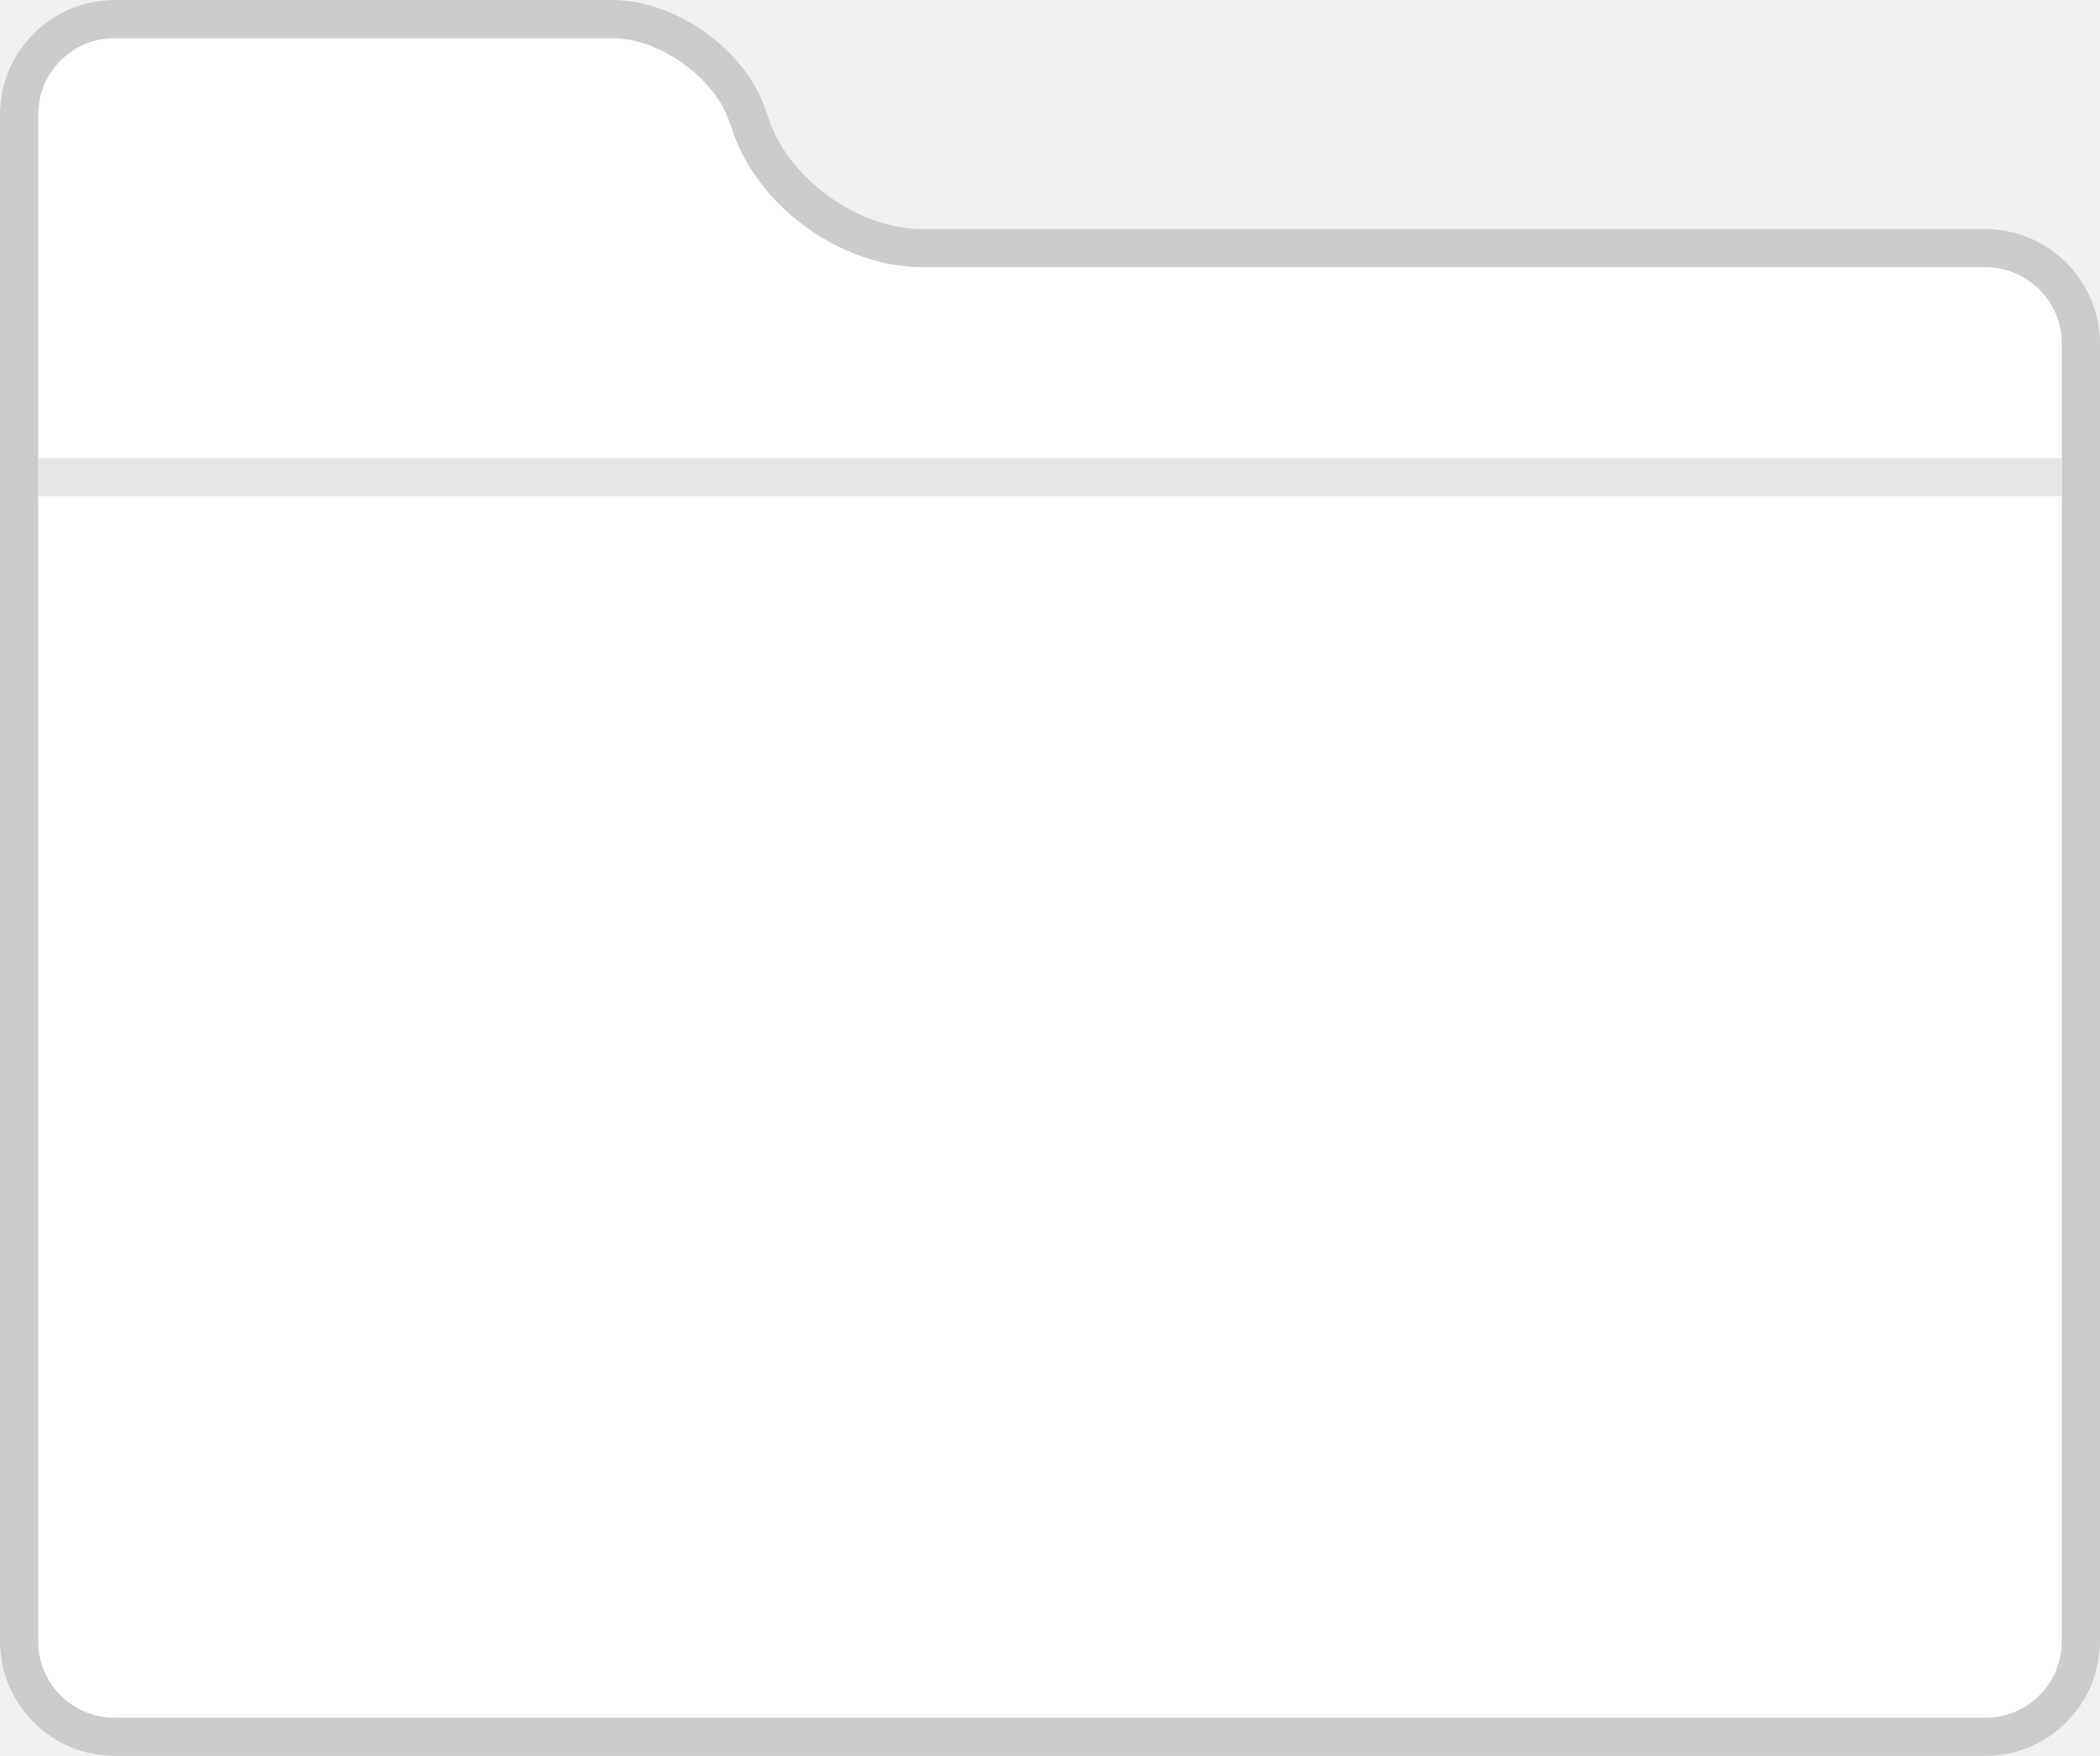
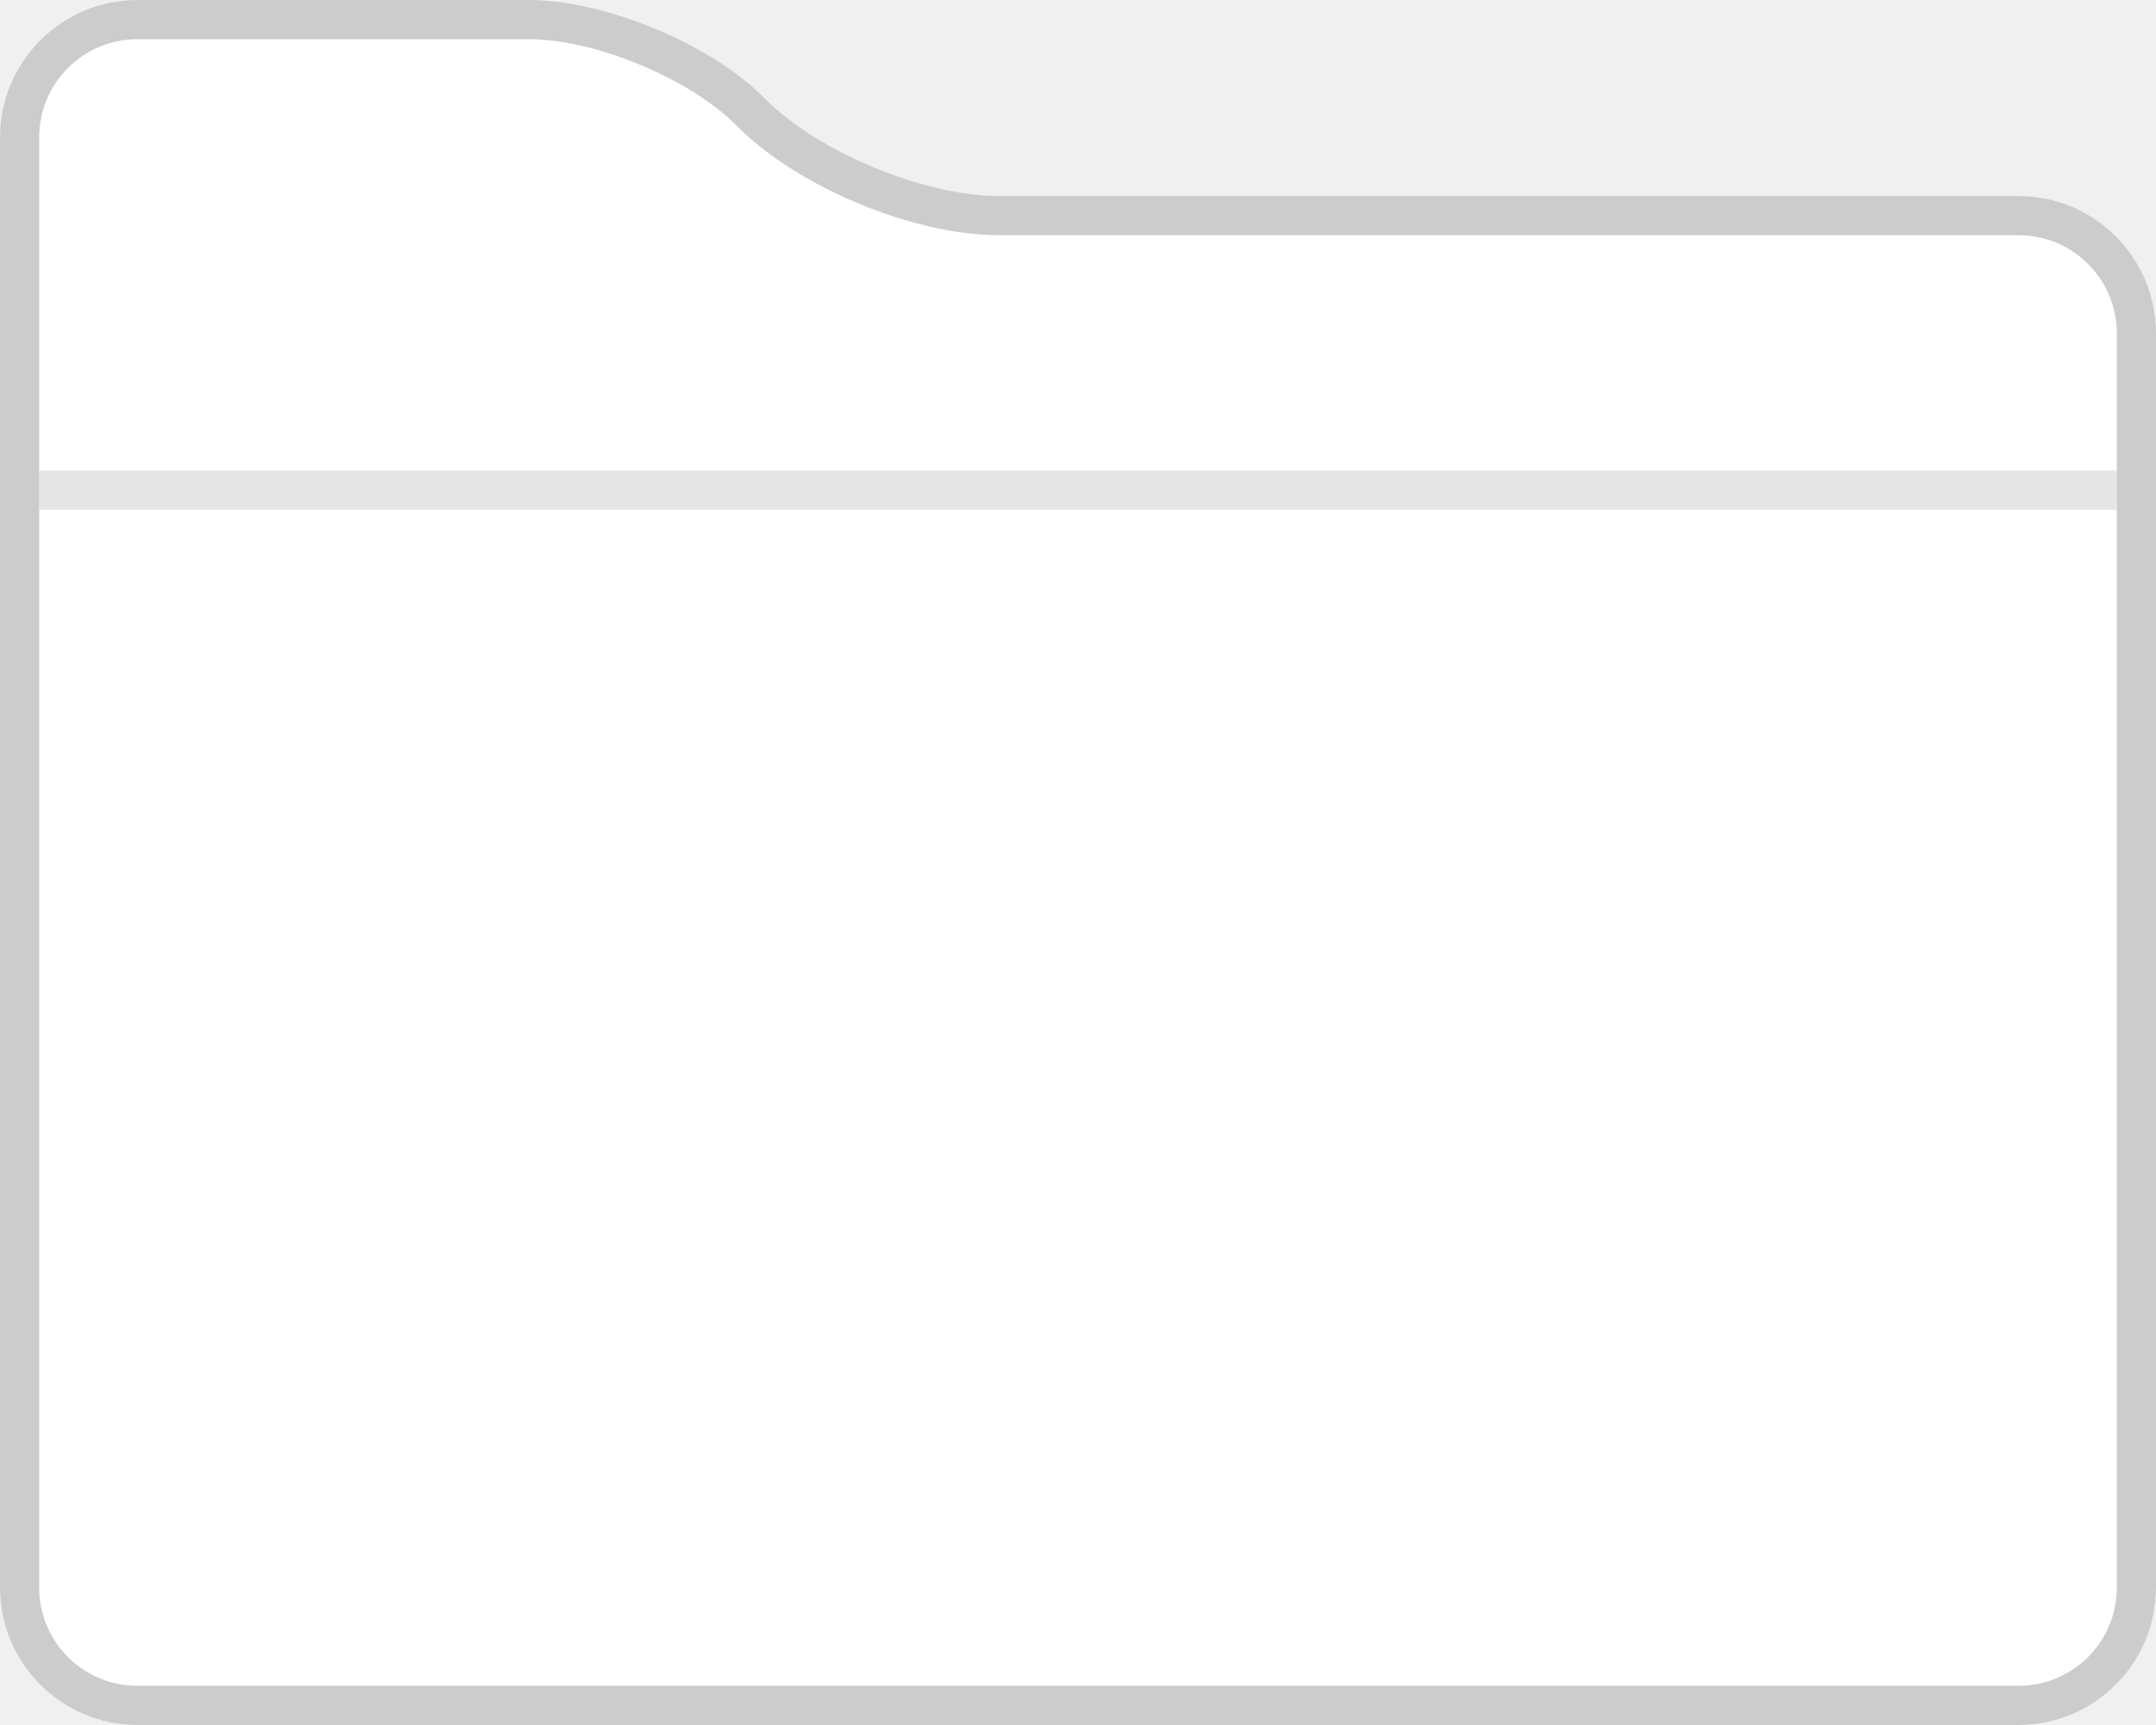
- <svg xmlns="http://www.w3.org/2000/svg" version="1.1" id="Layer_1" x="0px" y="0px" width="55px" height="46px" viewBox="0 0 55 46" enable-background="new 0 0 55 46" xml:space="preserve">
-   <g>
-     <path fill="#FFFFFF" d="M55,43c0,1.65-1.35,3-3,3H3c-1.65,0-3-1.35-3-3V3c0-1.65,1.35-3,3-3h13.038c1.65,0,3.449,1.273,3.998,2.829   l0.121,0.342C20.706,4.727,22.505,6,24.155,6H52c1.65,0,3,1.35,3,3V43z" />
-     <g>
-       <path fill="#CCCCCC" d="M16.038,1c1.221,0,2.649,1.01,3.055,2.162l0.121,0.342C19.905,5.464,22.076,7,24.155,7H52    c1.103,0,2,0.897,2,2v34c0,1.103-0.897,2-2,2H3c-1.103,0-2-0.897-2-2V3c0-1.103,0.897-2,2-2H16.038 M16.038,0H3C1.35,0,0,1.35,0,3    v40c0,1.65,1.35,3,3,3h49c1.65,0,3-1.35,3-3V9c0-1.65-1.35-3-3-3H24.155c-1.65,0-3.449-1.273-3.998-2.829l-0.121-0.342    C19.488,1.273,17.688,0,16.038,0L16.038,0z" />
-     </g>
-   </g>
-   <rect x="1" y="12" fill="#E5E5E5" width="53" height="1" />
+ <svg xmlns="http://www.w3.org/2000/svg" version="1.1" id="Layer_1" x="0px" y="0px" width="55px" height="44px" viewBox="0 0 55 44" enable-background="new 0 0 55 44" xml:space="preserve">
+   <path fill="#FFFFFF" d="M13.5,0h-10C1.575,0,0,1.575,0,3.5v37C0,42.425,1.575,44,3.5,44h48c1.925,0,3.5-1.575,3.5-3.5v-32  C55,6.575,53.425,5,51.5,5h-26c-1.925,0-4.614-1.114-5.975-2.475l-0.05-0.05C18.114,1.114,15.425,0,13.5,0L13.5,0z" />
+   <rect x="1" y="12" fill="#E6E6E6" width="53" height="1" />
+   <path fill="#CCCCCC" d="M13.5,1c1.673,0,4.085,0.999,5.267,2.182l0.051,0.051C20.37,4.784,23.305,6,25.5,6h26  C52.878,6,54,7.122,54,8.5v32c0,1.378-1.122,2.5-2.5,2.5h-48C2.122,43,1,41.878,1,40.5v-37C1,2.122,2.122,1,3.5,1H13.5 M13.5,0h-10  C1.575,0,0,1.575,0,3.5v37C0,42.425,1.575,44,3.5,44h48c1.925,0,3.5-1.575,3.5-3.5v-32C55,6.575,53.425,5,51.5,5h-26  c-1.925,0-4.614-1.114-5.975-2.475l-0.05-0.05C18.114,1.114,15.425,0,13.5,0L13.5,0z" />
</svg>
